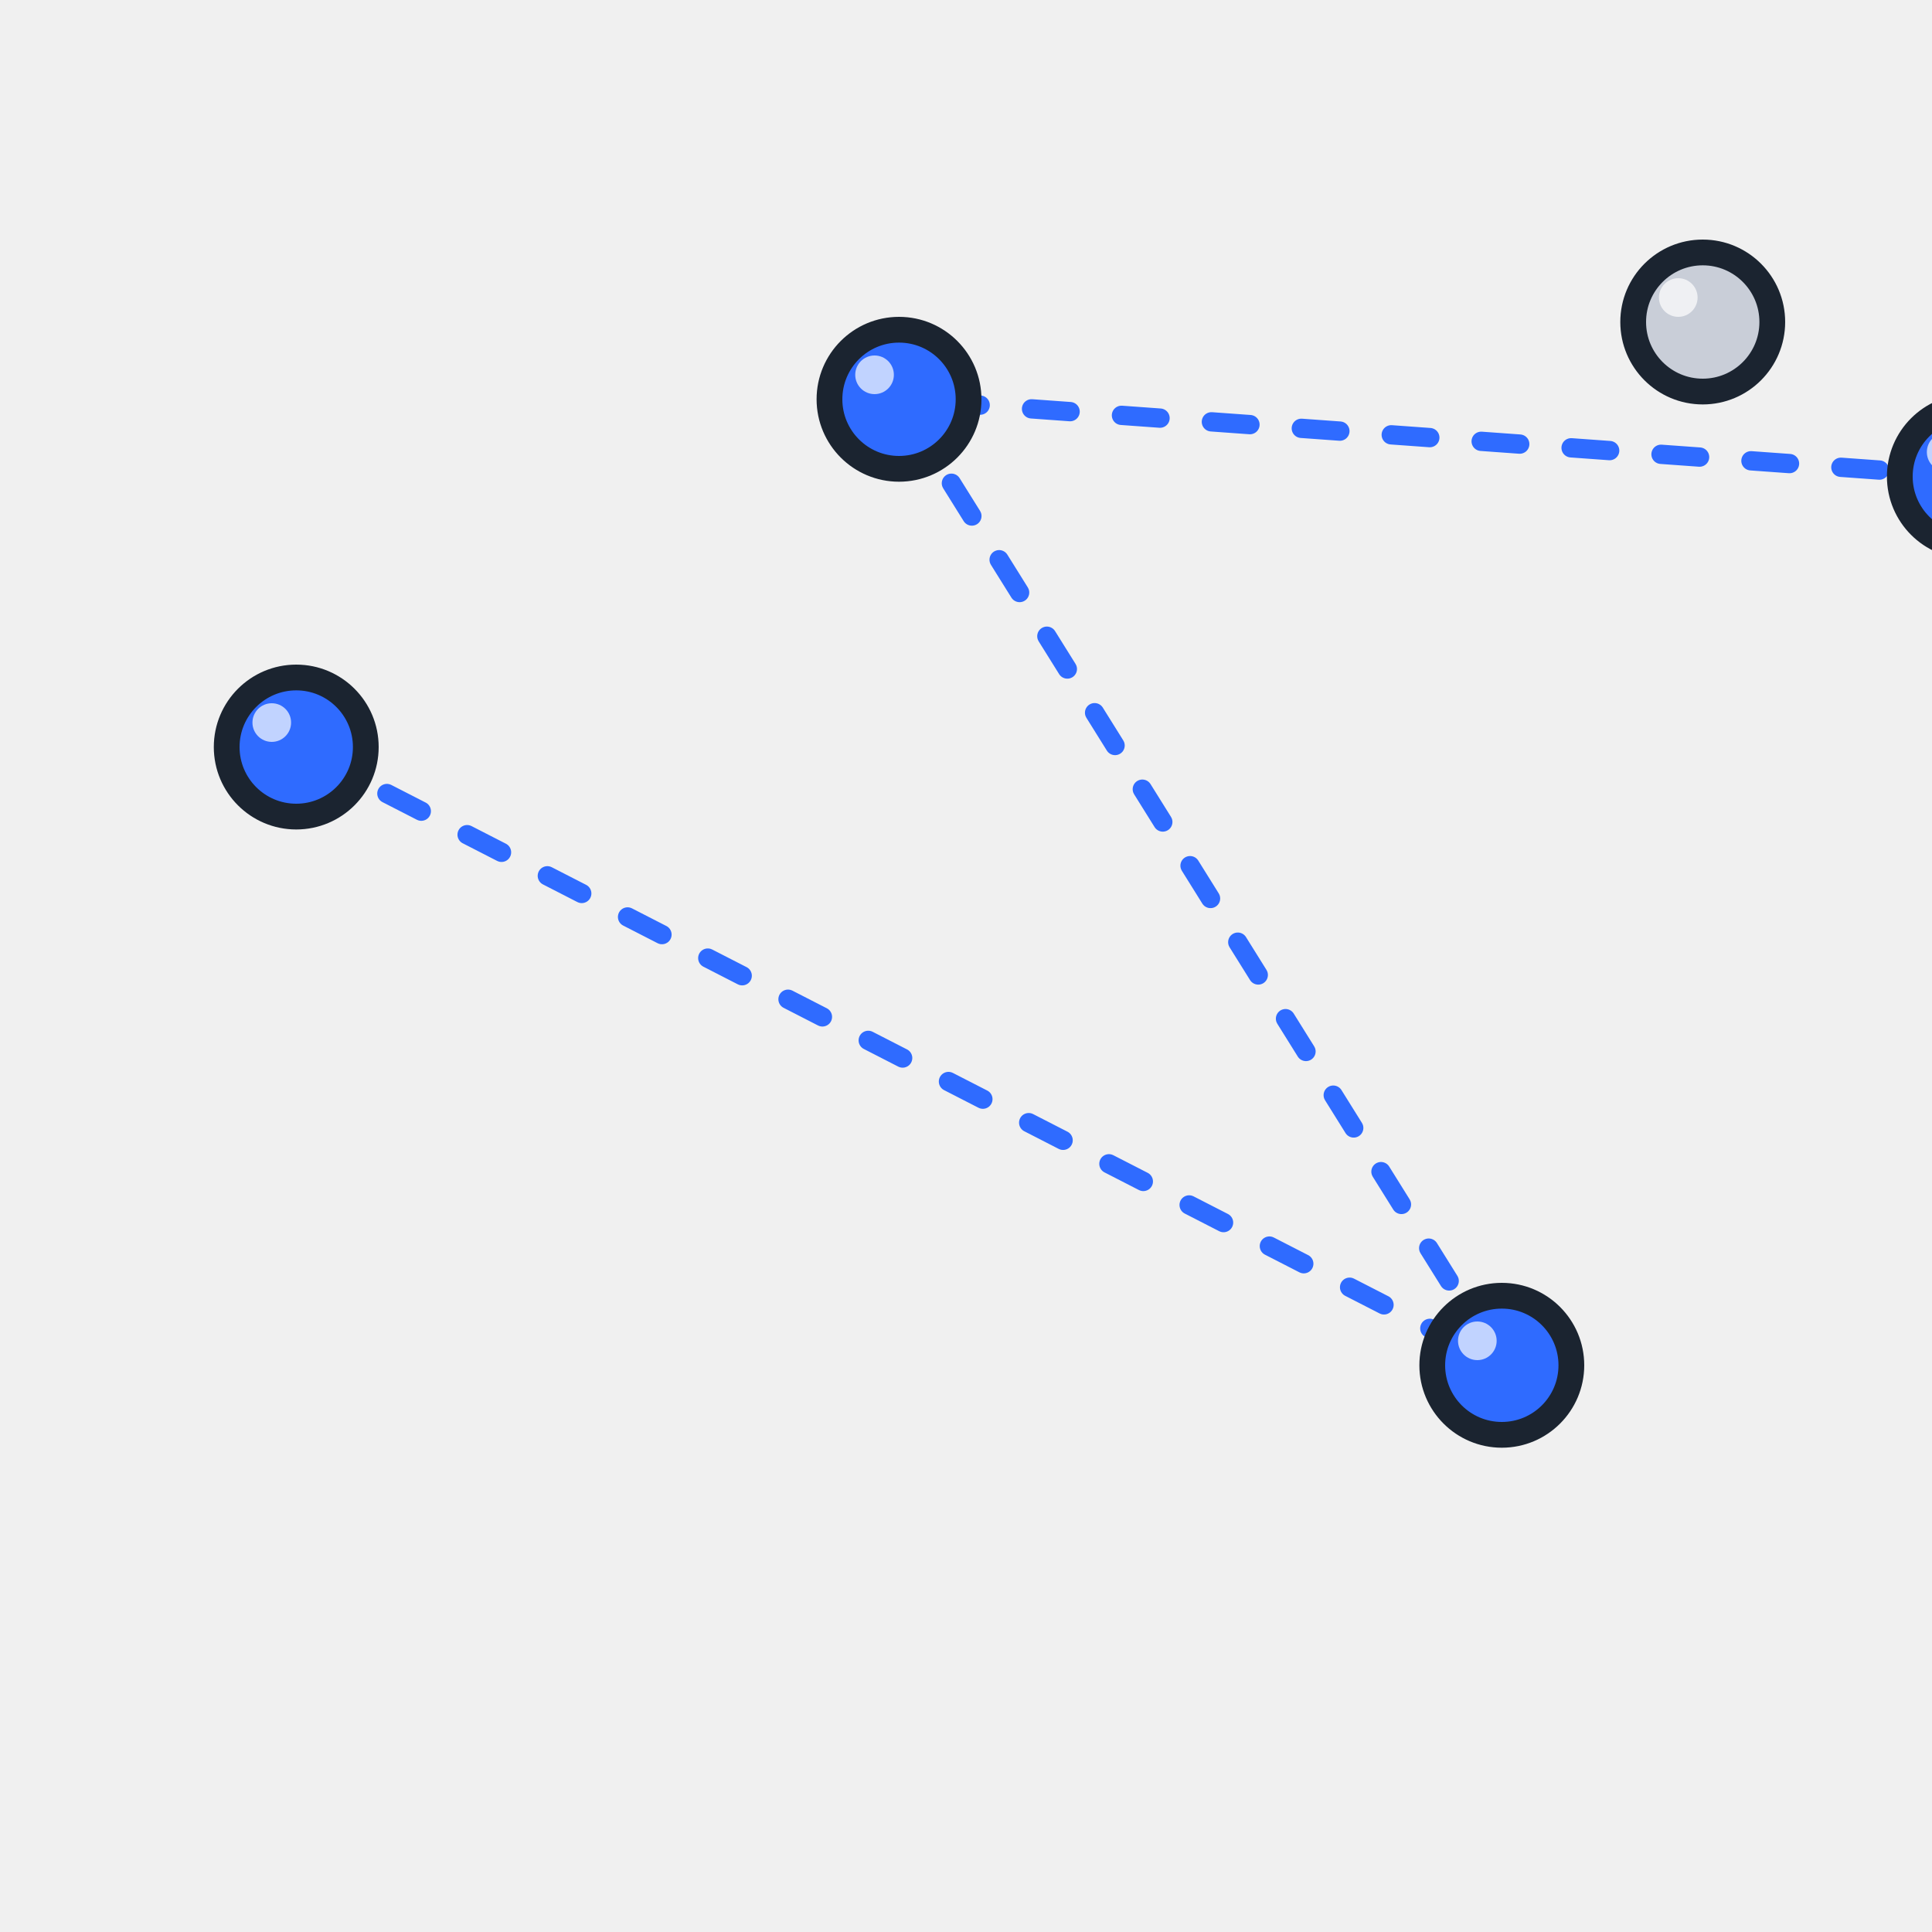
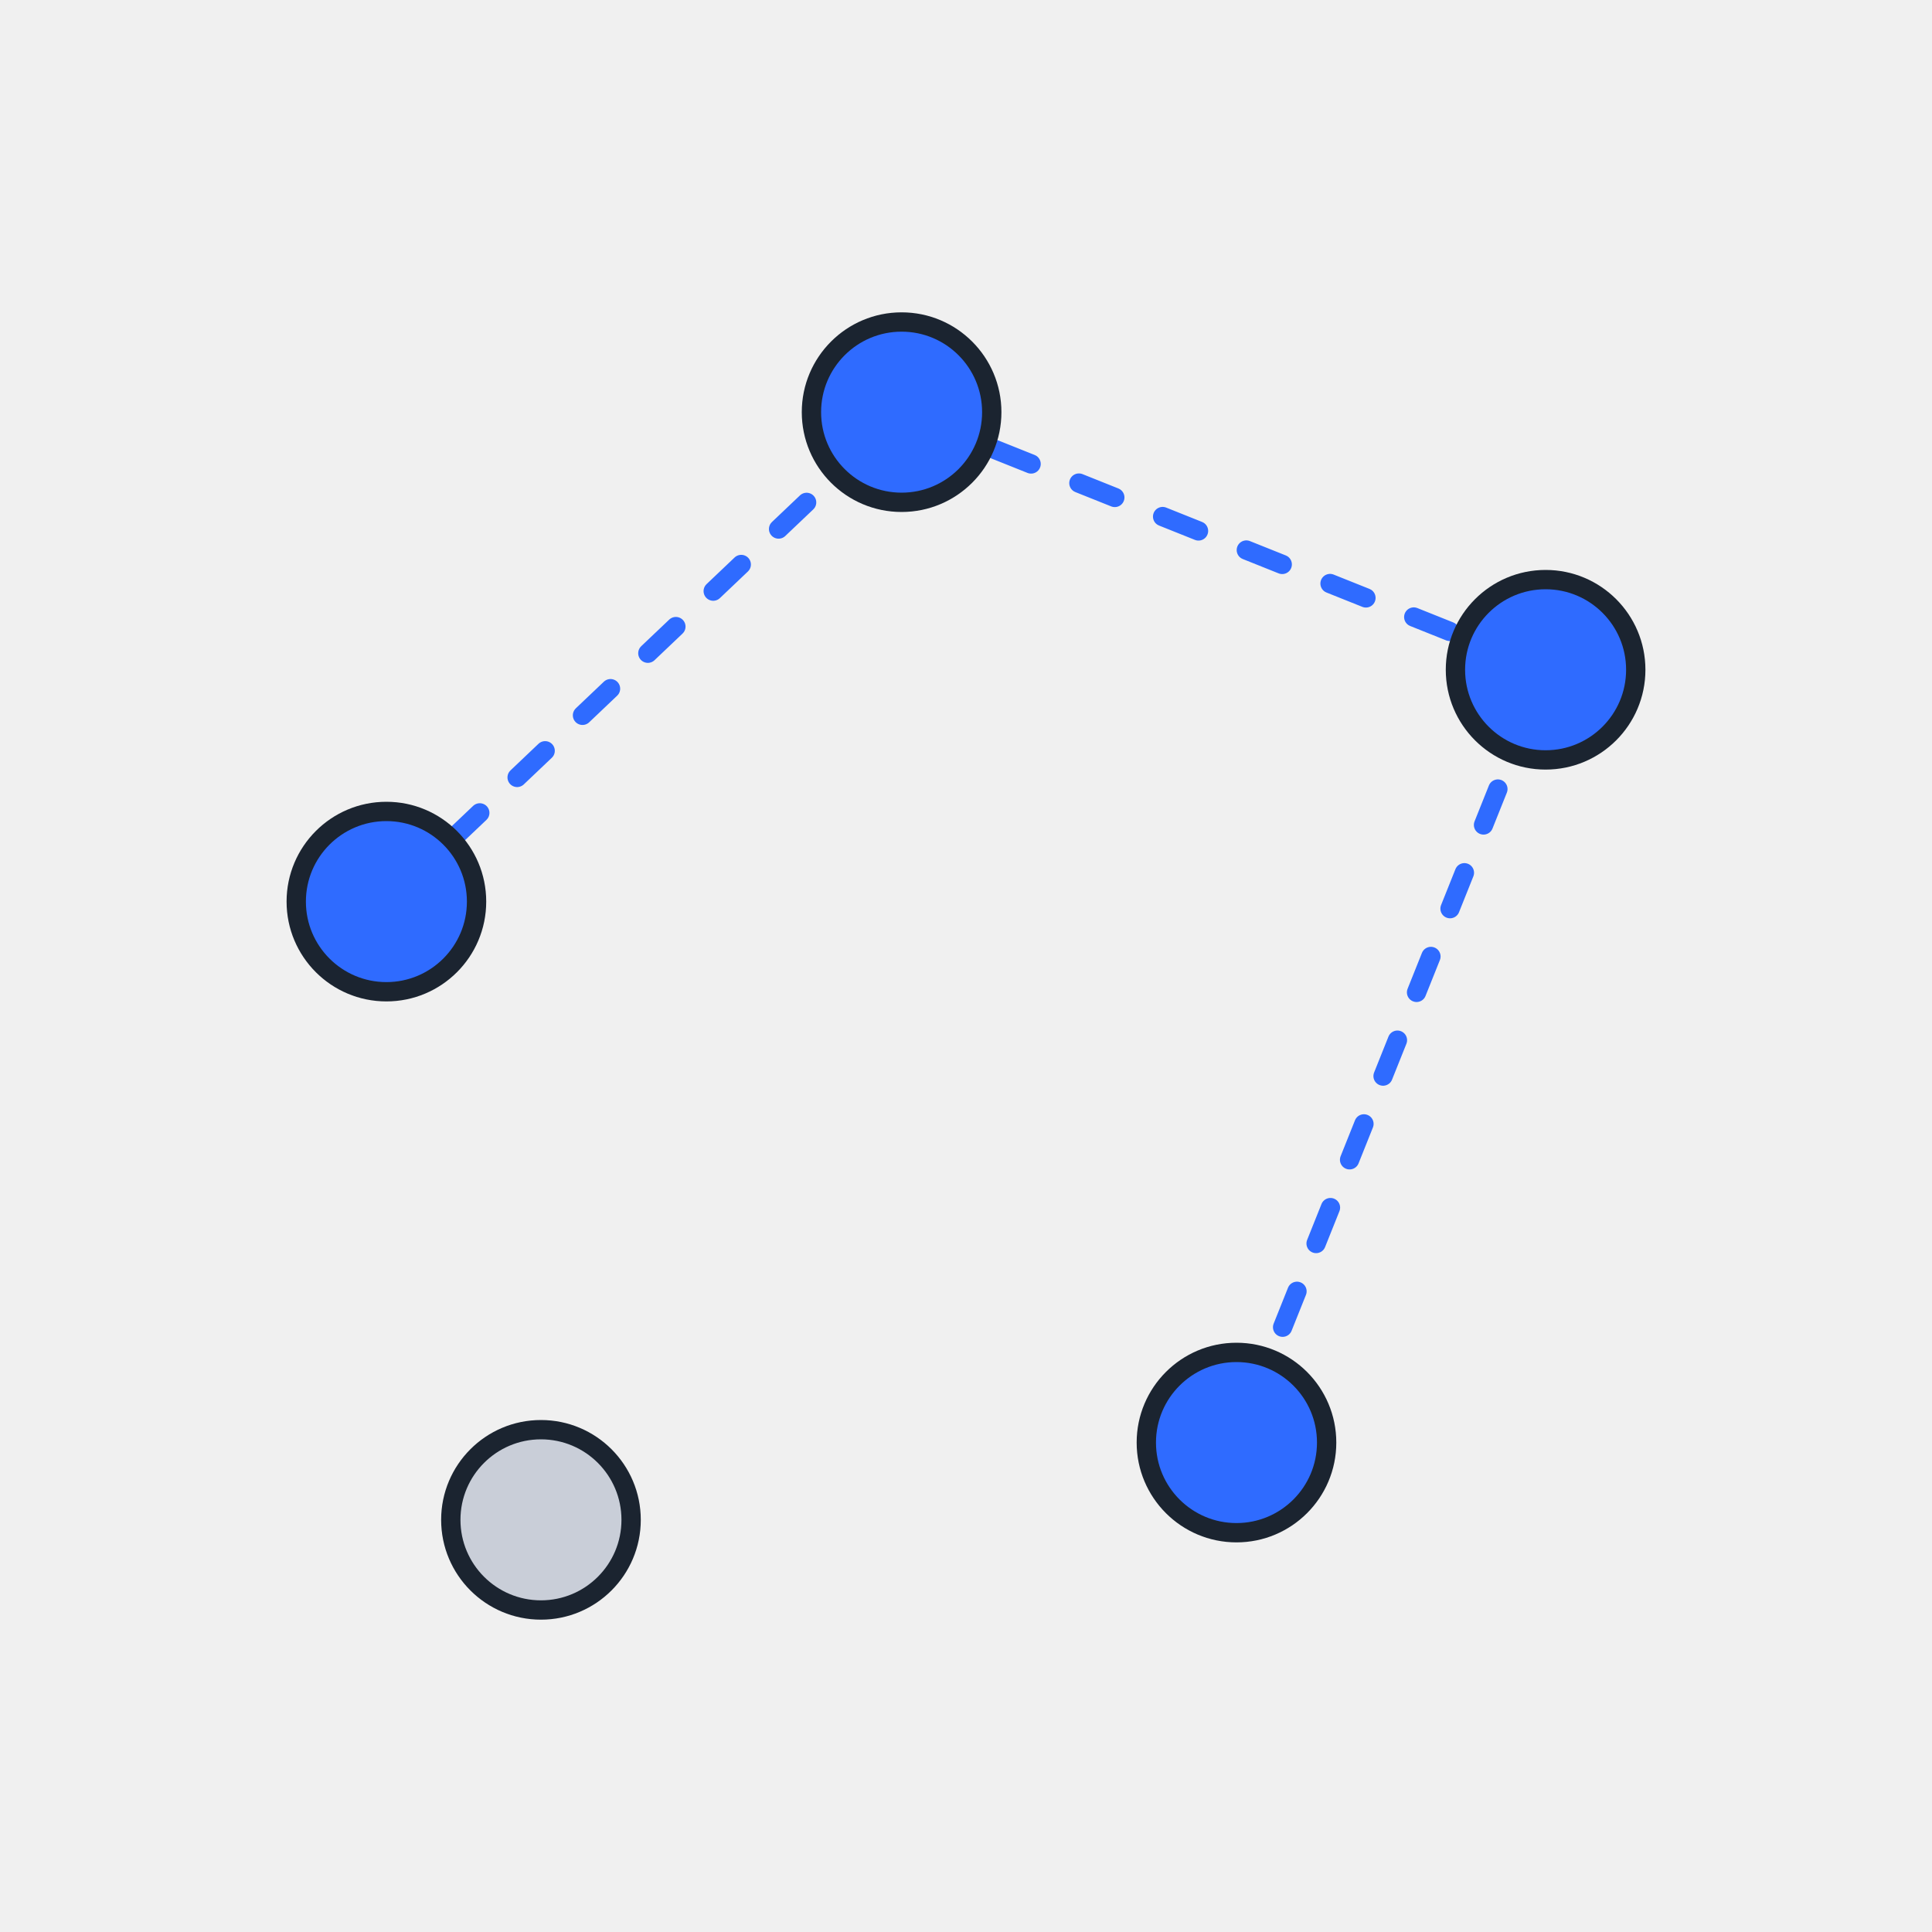
<svg xmlns="http://www.w3.org/2000/svg" viewBox="0 0 150 150" width="150" height="150">
-   <polyline points="152.9,37.0 69.8,31.0 116.6,106.0 23.0,58.0" fill="none" stroke="#2f6bff" stroke-width="1.5" stroke-linecap="round" stroke-linejoin="round" stroke-dasharray="3 4" />
-   <circle cx="152.9" cy="37.0" r="5.4" fill="#2f6bff" stroke="#1b2430" stroke-width="2" />
-   <circle cx="151.1" cy="35.1" r="1.5" fill="white" stroke="none" stroke-width="0" opacity="0.7" />
-   <circle cx="69.8" cy="31.0" r="5.4" fill="#2f6bff" stroke="#1b2430" stroke-width="2" />
-   <circle cx="67.9" cy="29.1" r="1.5" fill="white" stroke="none" stroke-width="0" opacity="0.7" />
-   <circle cx="116.6" cy="106.0" r="5.4" fill="#2f6bff" stroke="#1b2430" stroke-width="2" />
-   <circle cx="114.7" cy="104.1" r="1.5" fill="white" stroke="none" stroke-width="0" opacity="0.7" />
-   <circle cx="23.0" cy="58.0" r="5.4" fill="#2f6bff" stroke="#1b2430" stroke-width="2" />
-   <circle cx="21.1" cy="56.1" r="1.5" fill="white" stroke="none" stroke-width="0" opacity="0.7" />
-   <circle cx="132.2" cy="25.0" r="5.4" fill="#c9ced8" stroke="#1b2430" stroke-width="2" />
-   <circle cx="130.3" cy="23.1" r="1.5" fill="white" stroke="none" stroke-width="0" opacity="0.7" />
+   <polyline points="30.0,70.0 70.0,32.0 120.0,52.0 96.0,112.0" fill="none" stroke="#2f6bff" stroke-width="1.5" stroke-linecap="round" stroke-linejoin="round" stroke-dasharray="3 4" />
+   <circle cx="30.0" cy="70.0" r="7.0" fill="#2f6bff" stroke="#1b2430" stroke-width="1.5" />
+   <circle cx="70.0" cy="32.0" r="7.0" fill="#2f6bff" stroke="#1b2430" stroke-width="1.5" />
+   <circle cx="120.0" cy="52.0" r="7.0" fill="#2f6bff" stroke="#1b2430" stroke-width="1.5" />
+   <circle cx="96.0" cy="112.0" r="7.0" fill="#2f6bff" stroke="#1b2430" stroke-width="1.5" />
+   <circle cx="42.0" cy="118.0" r="7.0" fill="#c9ced8" stroke="#1b2430" stroke-width="1.5" />
</svg>
